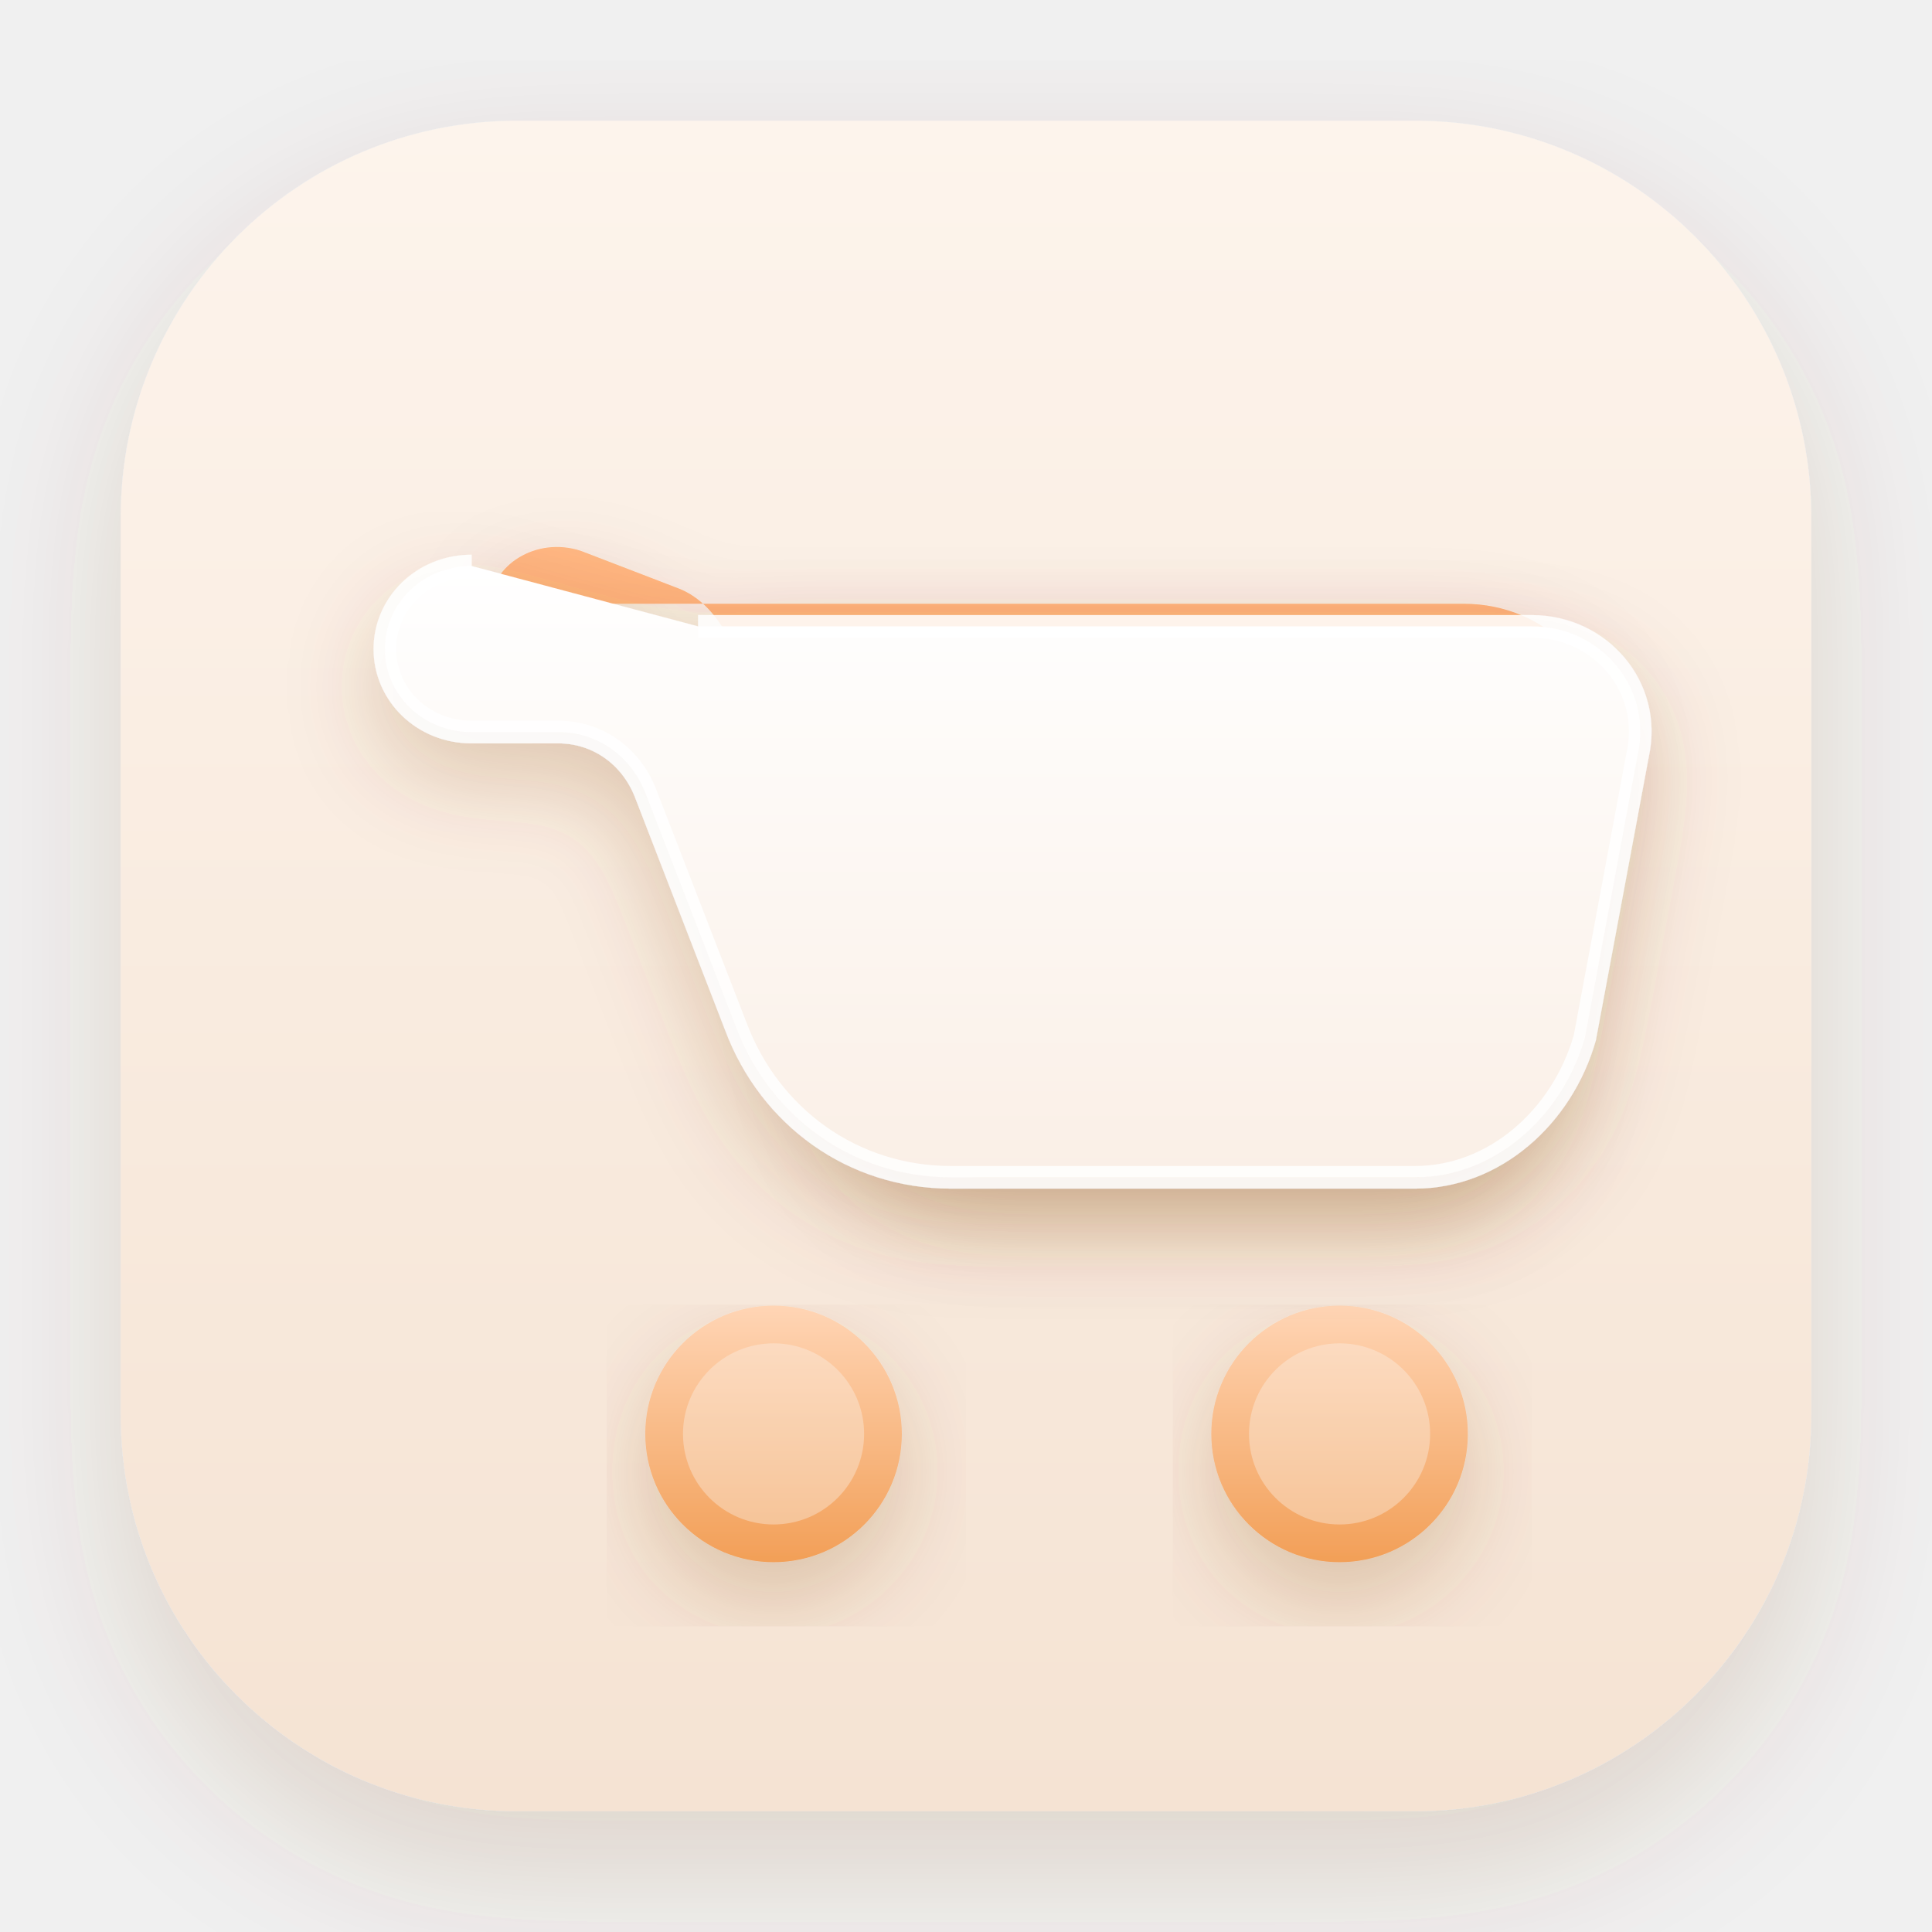
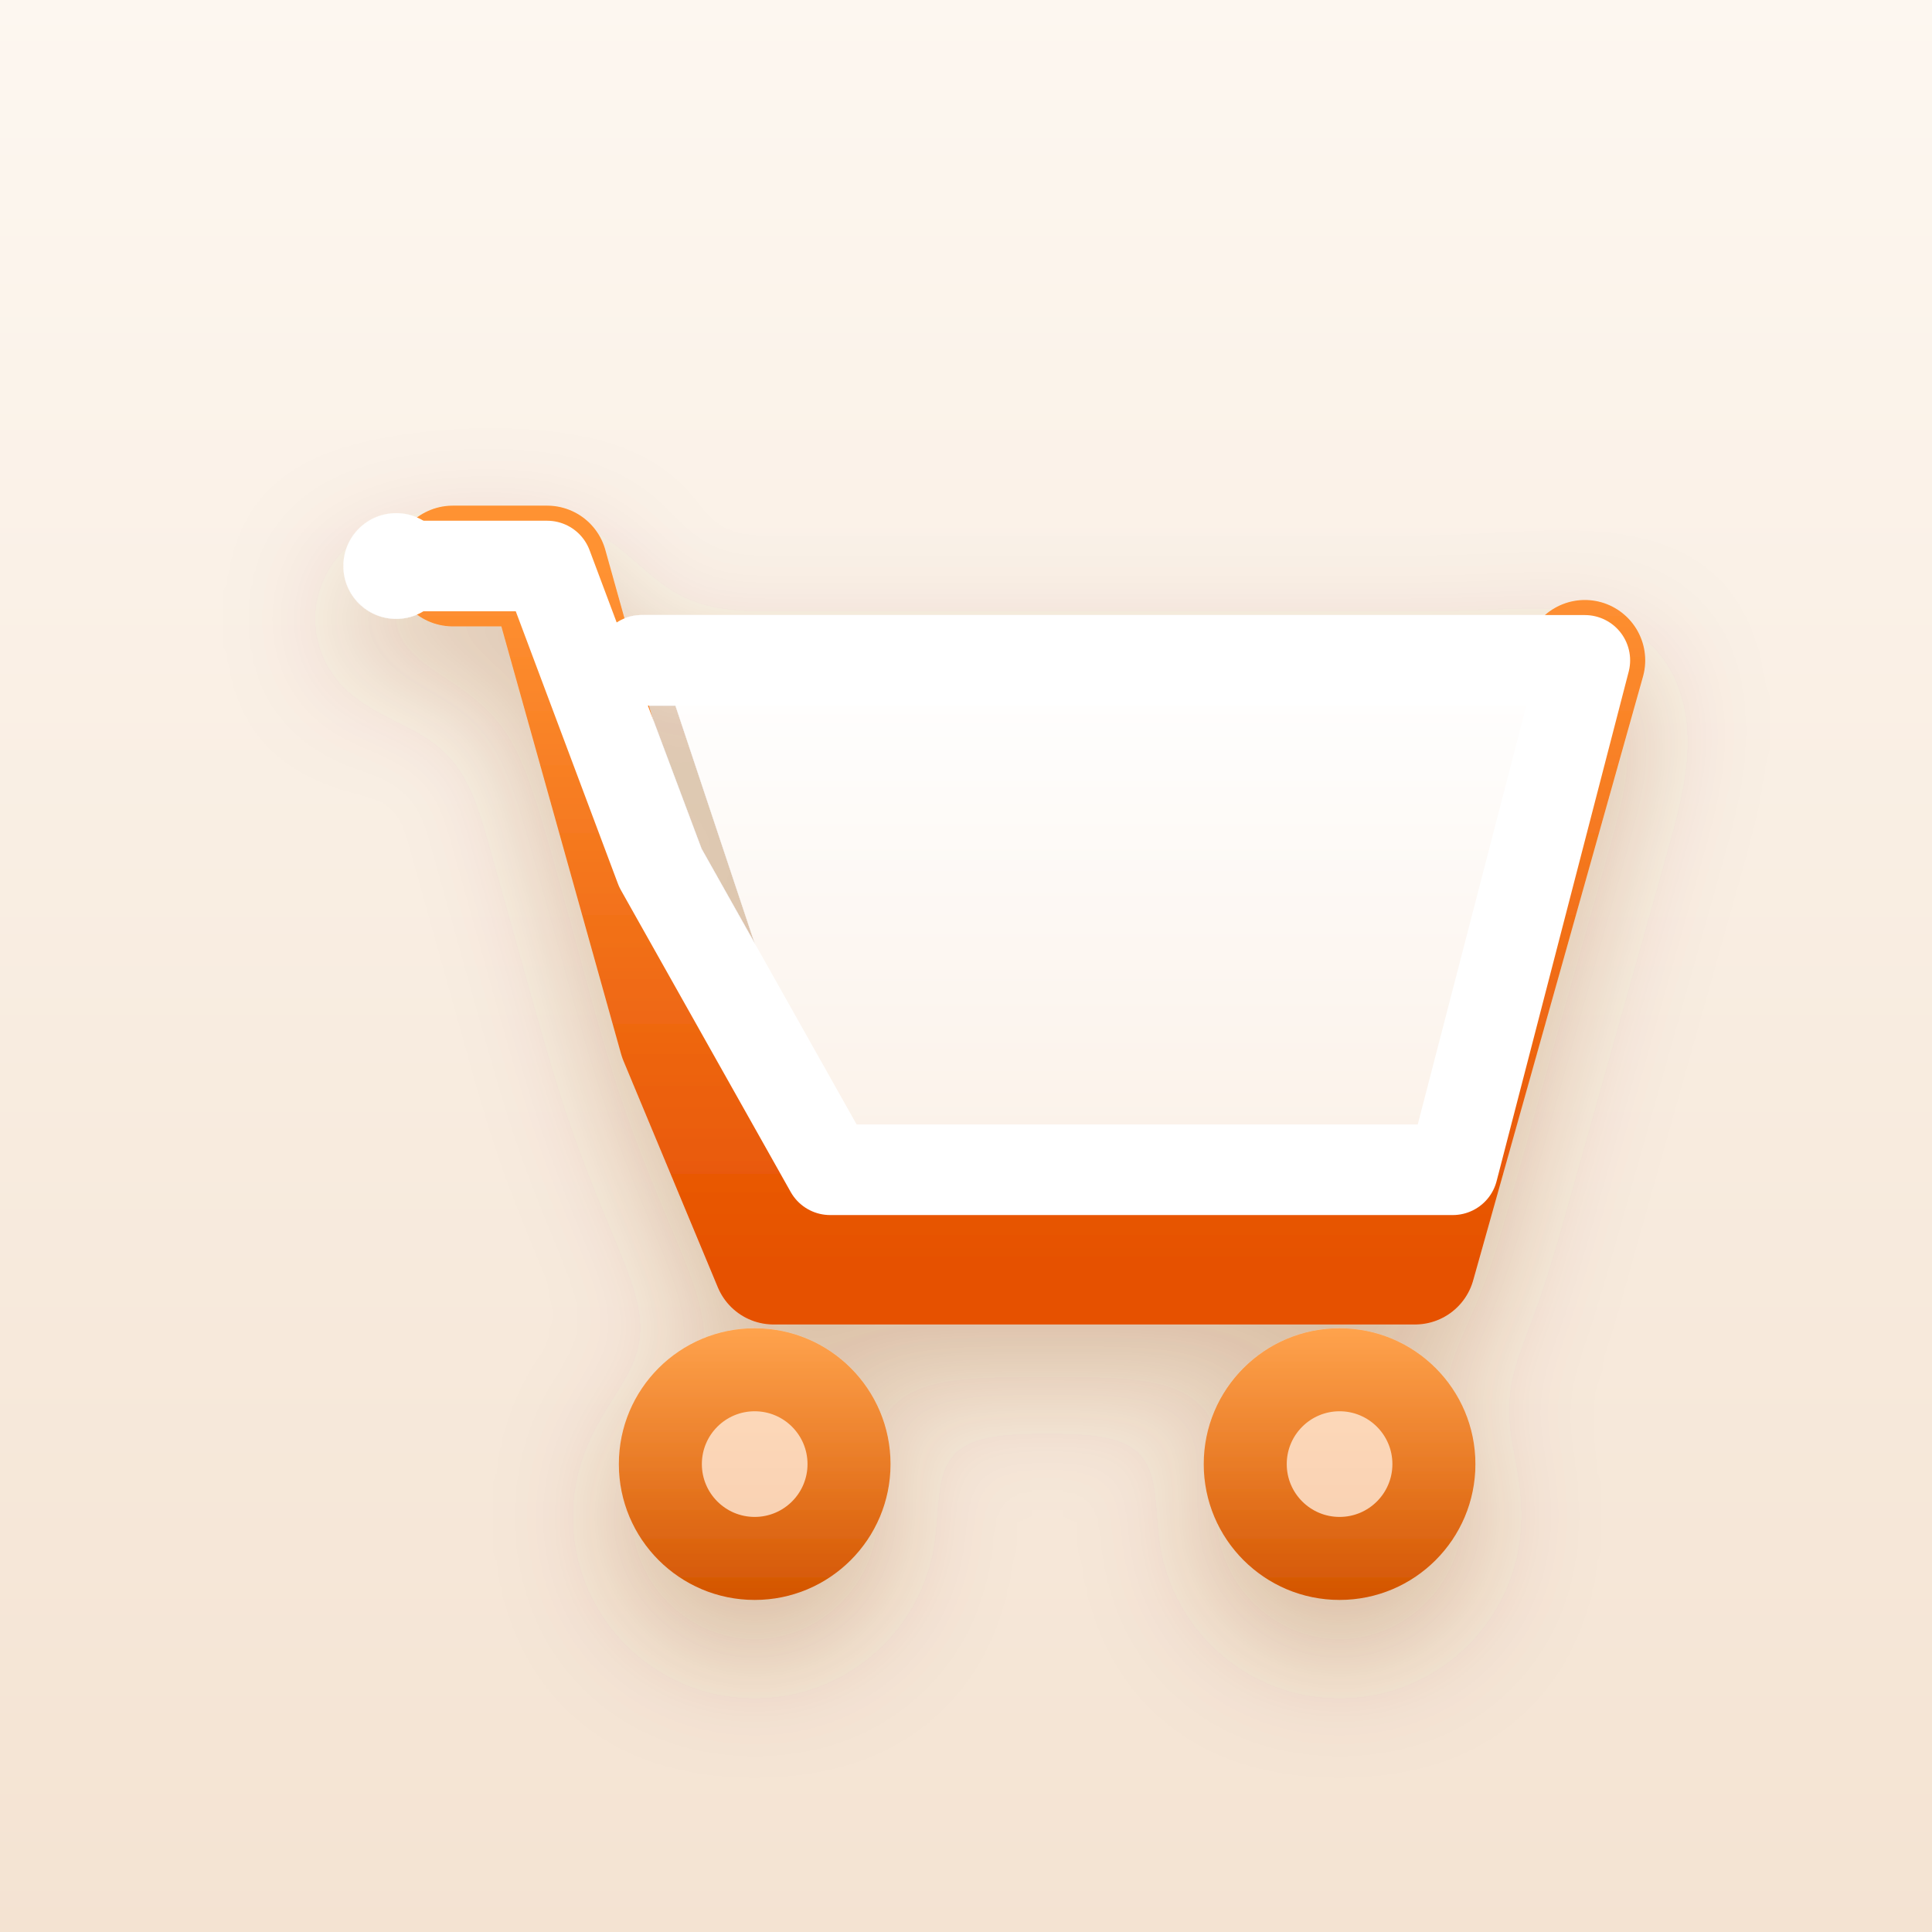
<svg xmlns="http://www.w3.org/2000/svg" viewBox="0 0 512 512" width="100%" height="100%">
  <defs>
-     <linearGradient id="bgGrad" x1="0" y1="0" x2="0" y2="1">
-       <stop offset="0%" stop-color="#fdf4ec" />
-       <stop offset="100%" stop-color="#f5e3d3" />
+     <linearGradient id="bgGradFull" x1="0" y1="0" x2="0" y2="1">
+       <stop offset="0%" stop-color="#fdf7f0" />
+       <stop offset="100%" stop-color="#f4e3d2" />
    </linearGradient>
-     <filter id="softShadow" x="-10%" y="-10%" width="130%" height="130%">
-       <feDropShadow dx="0" dy="16" stdDeviation="20" flood-color="#7a4216" flood-opacity="0.16" />
-     </filter>
-     <filter id="cartShadow" x="-15%" y="-15%" width="140%" height="140%">
-       <feDropShadow dx="0" dy="10" stdDeviation="12" flood-color="#804107" flood-opacity="0.22" />
-     </filter>
-     <linearGradient id="orangeLayer" x1="0" y1="0" x2="0" y2="1">
-       <stop offset="0%" stop-color="#ffb783" />
-       <stop offset="100%" stop-color="#e67e22" />
-     </linearGradient>
-     <linearGradient id="creamLayer" x1="0" y1="0" x2="0" y2="1">
-       <stop offset="0%" stop-color="#ffffff" />
-       <stop offset="100%" stop-color="#faefe6" />
+     <linearGradient id="vibrantOrange" x1="0" y1="0" x2="0" y2="1">
+       <stop offset="0%" stop-color="#ff9233" />
+       <stop offset="100%" stop-color="#e65100" />
    </linearGradient>
    <linearGradient id="wheelGrad" x1="0" y1="0" x2="0" y2="1">
-       <stop offset="0%" stop-color="#ffd5b5" />
-       <stop offset="100%" stop-color="#f29f57" />
+       <stop offset="0%" stop-color="#ffa34d" />
+       <stop offset="100%" stop-color="#d35400" />
    </linearGradient>
+     <linearGradient id="creamBasket" x1="0" y1="0" x2="0" y2="1">
+       <stop offset="0%" stop-color="#ffffff" />
+       <stop offset="100%" stop-color="#fbf1e8" />
+     </linearGradient>
+     <filter id="cartDepthShadow" x="-20%" y="-20%" width="140%" height="140%">
+       <feDropShadow dx="0" dy="14" stdDeviation="16" flood-color="#803800" flood-opacity="0.25" />
+     </filter>
  </defs>
-   <rect x="32" y="32" width="448" height="448" rx="105" fill="url(#bgGrad)" filter="url(#softShadow)" />
-   <path d="M 130 160 C 130 150 142 142 154 146 L 180 156 C 190 160 196 172 200 188 L 220 280 C 224 298 240 312 260 312 L 375 312 C 392 312 406 298 410 282 L 424 200 C 428 178 410 160 388 160 L 205 160" fill="url(#orangeLayer)" filter="url(#cartShadow)" />
-   <circle cx="205" cy="380" r="34" fill="url(#wheelGrad)" filter="url(#cartShadow)" />
-   <circle cx="205" cy="380" r="24" fill="#faefe6" opacity="0.4" />
-   <circle cx="355" cy="380" r="34" fill="url(#wheelGrad)" filter="url(#cartShadow)" />
-   <circle cx="355" cy="380" r="24" fill="#faefe6" opacity="0.4" />
-   <path d="M 125 150 C 112 150 102 160 102 172 C 102 184 112 194 125 194 L 148 194 C 158 194 167 200 171 210 L 195 272 C 204 296 226 312 252 312 L 375 312 C 396 312 414 296 420 275 L 434 200 C 438 182 424 166 406 166 L 185 166" fill="url(#creamLayer)" stroke="rgba(255,255,255,0.85)" stroke-width="6" filter="url(#cartShadow)" />
+   <rect width="512" height="512" fill="url(#bgGradFull)" />
+   <g filter="url(#cartDepthShadow)">
+     <circle cx="200" cy="388" r="36" fill="url(#wheelGrad)" />
+     <circle cx="200" cy="388" r="14" fill="#ffebd9" opacity="0.8" />
+     <circle cx="355" cy="388" r="36" fill="url(#wheelGrad)" />
+     <circle cx="355" cy="388" r="14" fill="#ffebd9" opacity="0.8" />
+     <path d="M 120 150 L 145 150 L 180 275 L 205 335 L 375 335 L 420 175" fill="none" stroke="url(#vibrantOrange)" stroke-width="32" stroke-linecap="round" stroke-linejoin="round" />
+     <polygon points="175,175 415,175 385,310 220,310" fill="url(#creamBasket)" />
+     <path d="M 105 150 L 145 150 L 175 230 L 220 310 L 385 310 L 420 175 L 170 175" fill="none" stroke="#ffffff" stroke-width="24" stroke-linecap="round" stroke-linejoin="round" />
+     <circle cx="105" cy="150" r="14" fill="#ffffff" />
+   </g>
</svg>
